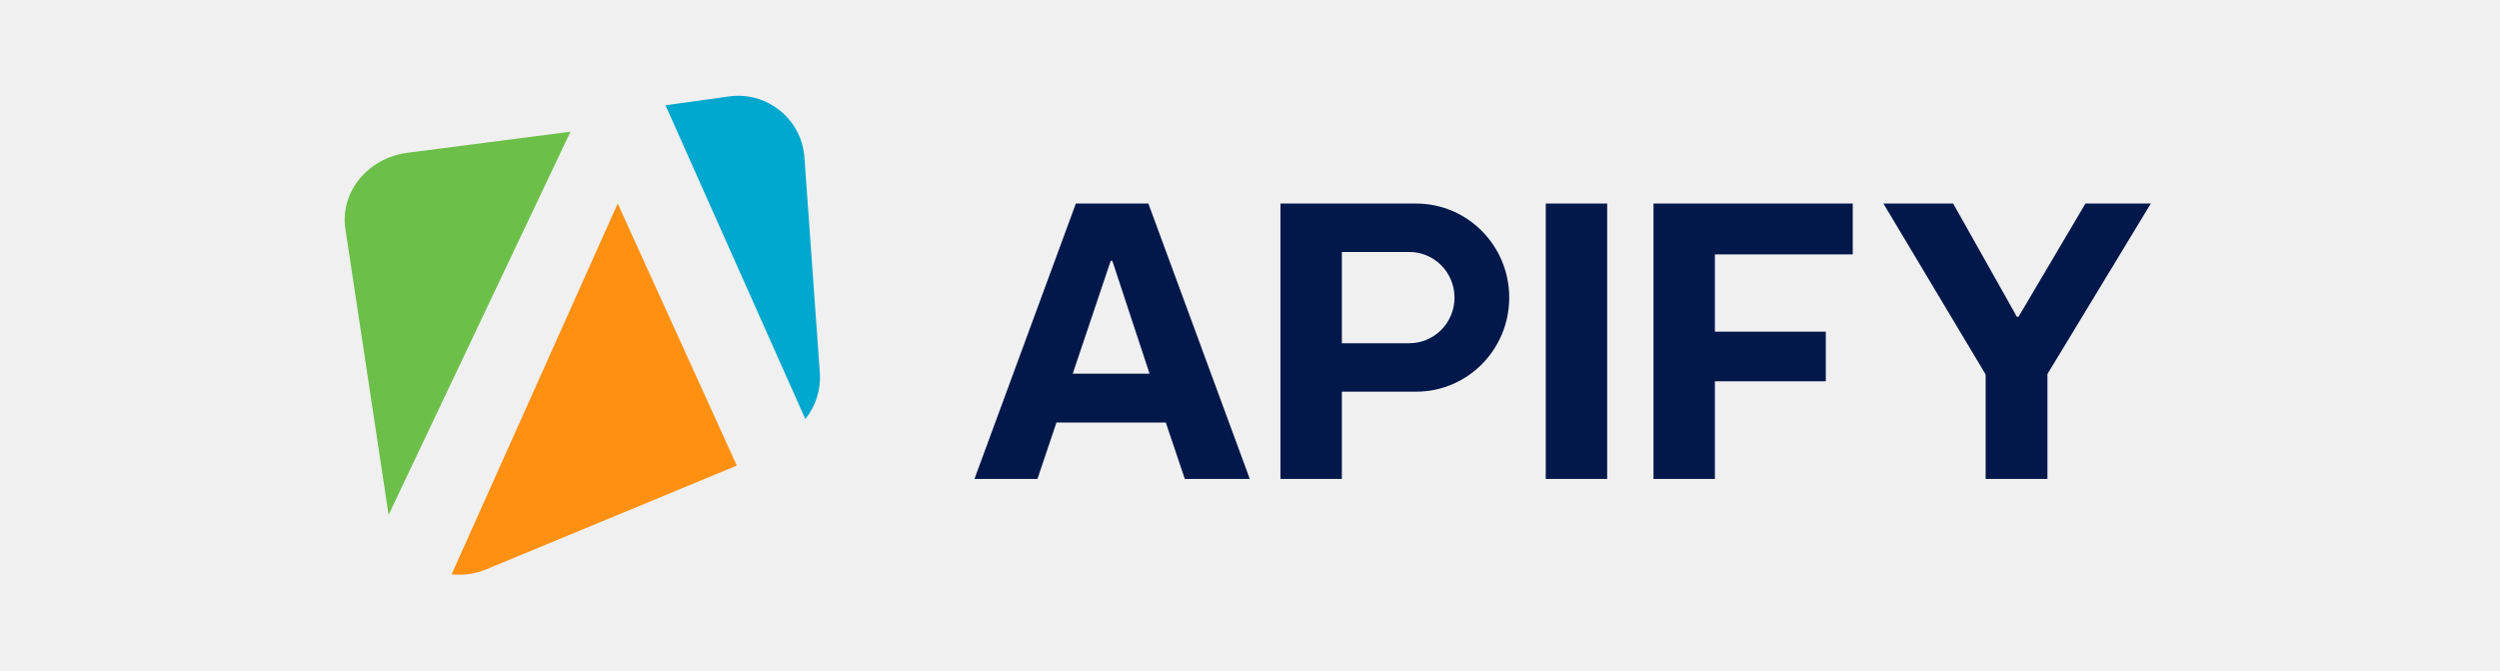
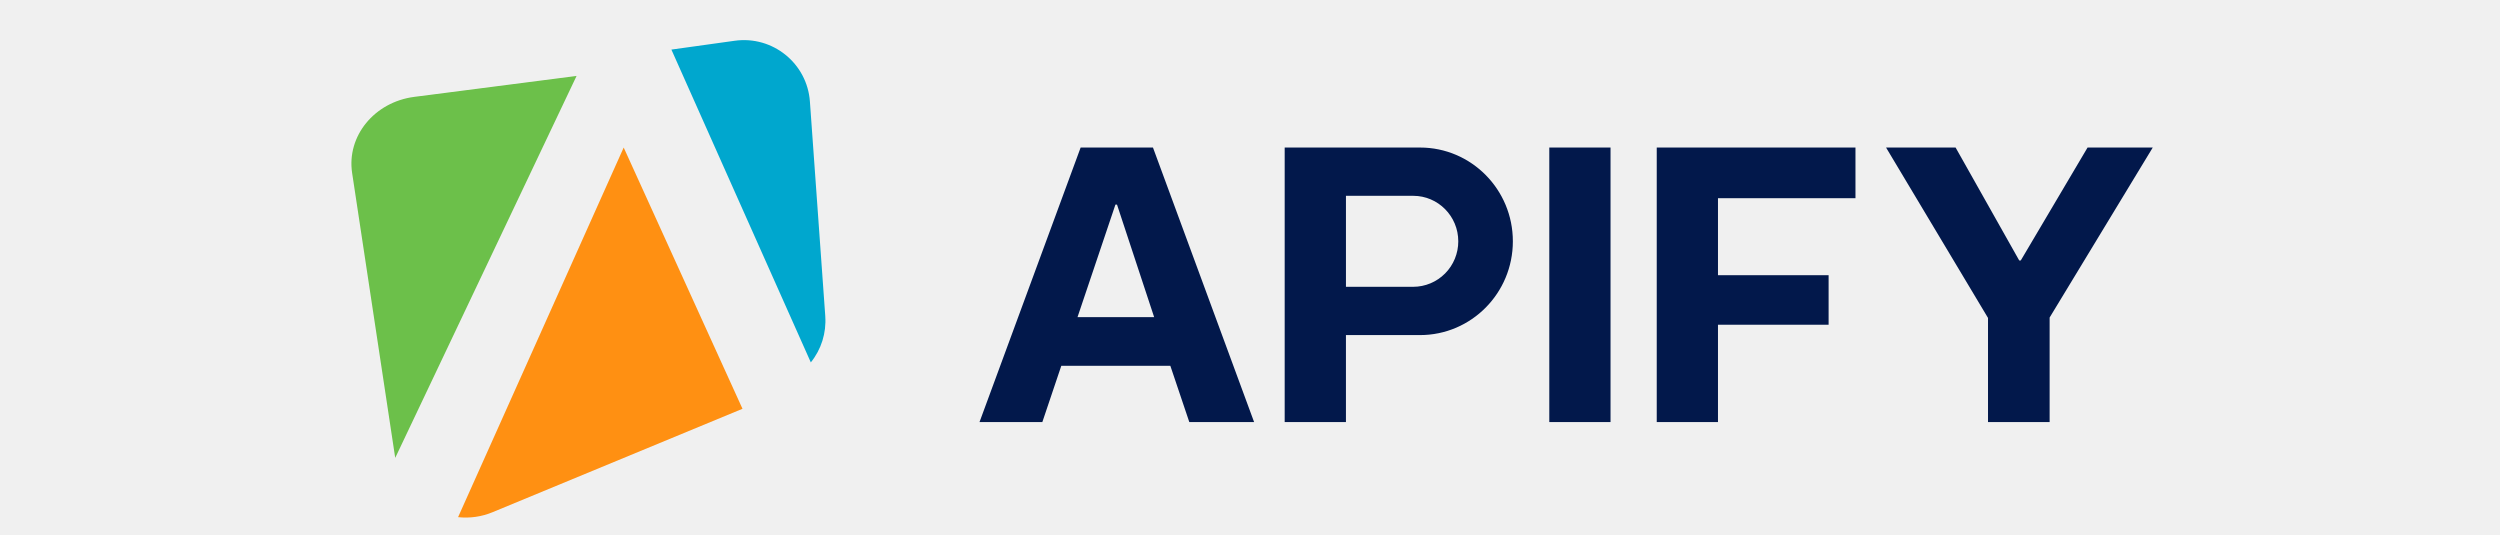
- <svg xmlns="http://www.w3.org/2000/svg" width="261" height="70" viewBox="0 0 261 70" fill="none">
-   <g clip-path="url(#clip1)">
-     <path fill-rule="evenodd" clip-rule="evenodd" d="M147.192 35.834H140.147V26.306H147.195C149.799 26.306 151.911 28.44 151.911 31.07C151.912 31.695 151.79 32.314 151.554 32.891C151.317 33.469 150.97 33.994 150.531 34.436C150.093 34.879 149.573 35.23 149 35.47C148.427 35.709 147.813 35.833 147.192 35.834ZM147.905 21.25H133.731V50H140.146V40.89H147.902C153.273 40.89 157.627 36.494 157.627 31.07C157.627 25.646 153.275 21.25 147.904 21.25H147.905ZM172.694 50H179.107V39.804H190.692V34.623H179.107V26.558H193.505V21.25H172.693V50H172.694ZM217.809 21.25L210.816 33.075H210.651L203.991 21.25H196.708L207.384 39.094V50H213.837V39.053L224.636 21.25H217.809ZM161.442 50H167.856V21.25H161.442V50ZM112.037 39.01L116.008 27.225H116.173L120.062 39.01H112.035H112.037ZM112.365 21.25L101.775 50H108.353L110.339 44.109H121.759L123.744 50H130.53L119.938 21.25H112.367H112.365Z" fill="#02184B" />
-     <path fill-rule="evenodd" clip-rule="evenodd" d="M42.589 15.944C38.406 16.484 35.49 20.052 36.075 23.916L40.587 53.75L59.58 13.75L42.589 15.944Z" fill="#6CC04A" />
-     <path fill-rule="evenodd" clip-rule="evenodd" d="M85.624 38.916L84.014 16.431C83.728 12.434 80.112 9.512 76.137 10.069L69.508 10.992L84.109 43.75C85.206 42.392 85.747 40.663 85.623 38.916" fill="#00A7CE" />
-     <path fill-rule="evenodd" clip-rule="evenodd" d="M47.169 59.956C48.398 60.091 49.642 59.913 50.784 59.438L76.954 48.608L64.513 21.25L47.169 59.956Z" fill="#FF9012" />
+ <svg xmlns="http://www.w3.org/2000/svg" width="187" height="40" viewBox="0 0 187 40" fill="none">
+   <g clip-path="url(#clip0)">
+     <path fill-rule="evenodd" clip-rule="evenodd" d="M105.709 21.453H100.677V14.647H105.711C107.57 14.647 109.079 16.171 109.079 18.05C109.08 18.496 108.993 18.938 108.824 19.351C108.655 19.764 108.407 20.139 108.094 20.454C107.781 20.77 107.409 21.021 107 21.192C106.591 21.364 106.152 21.452 105.709 21.453ZM106.218 11.036H96.094V31.571H100.676V25.064H106.216C110.052 25.064 113.162 21.924 113.162 18.05C113.162 14.176 110.053 11.036 106.217 11.036H106.218ZM123.925 31.571H128.505V24.288H136.78V20.587H128.505V14.827H138.789V11.036H123.924V31.571H123.925ZM156.15 11.036L151.154 19.482H151.037L146.279 11.036H141.077L148.703 23.781V31.571H153.312V23.752L161.026 11.036H156.15ZM115.887 31.571H120.468V11.036H115.887V31.571ZM80.598 23.721L83.434 15.304H83.552L86.33 23.721H80.597H80.598ZM80.832 11.036L73.267 31.571H77.967L79.385 27.363H87.542L88.96 31.571H93.807L86.242 11.036H80.833H80.832Z" fill="#02184B" />
+     <path fill-rule="evenodd" clip-rule="evenodd" d="M30.992 7.245C28.005 7.631 25.921 10.18 26.339 12.94L29.562 34.25L43.128 5.679L30.992 7.245Z" fill="#6CC04A" />
+     <path fill-rule="evenodd" clip-rule="evenodd" d="M61.731 23.654L60.581 7.594C60.377 4.738 57.794 2.652 54.955 3.049L50.22 3.709L60.649 27.107C61.433 26.137 61.819 24.902 61.73 23.654" fill="#00A7CE" />
+     <path fill-rule="evenodd" clip-rule="evenodd" d="M34.264 38.683C35.142 38.779 36.03 38.652 36.846 38.312L55.538 30.577L46.652 11.036L34.264 38.683Z" fill="#FF9012" />
  </g>
  <defs>
-     <clipPath id="clip1">
-       <rect width="188.636" height="50" fill="white" transform="translate(36 10)" />
+     <clipPath id="clip0">
+       <rect width="134.74" height="35.714" fill="white" transform="translate(26.2857 3)" />
    </clipPath>
  </defs>
</svg>
